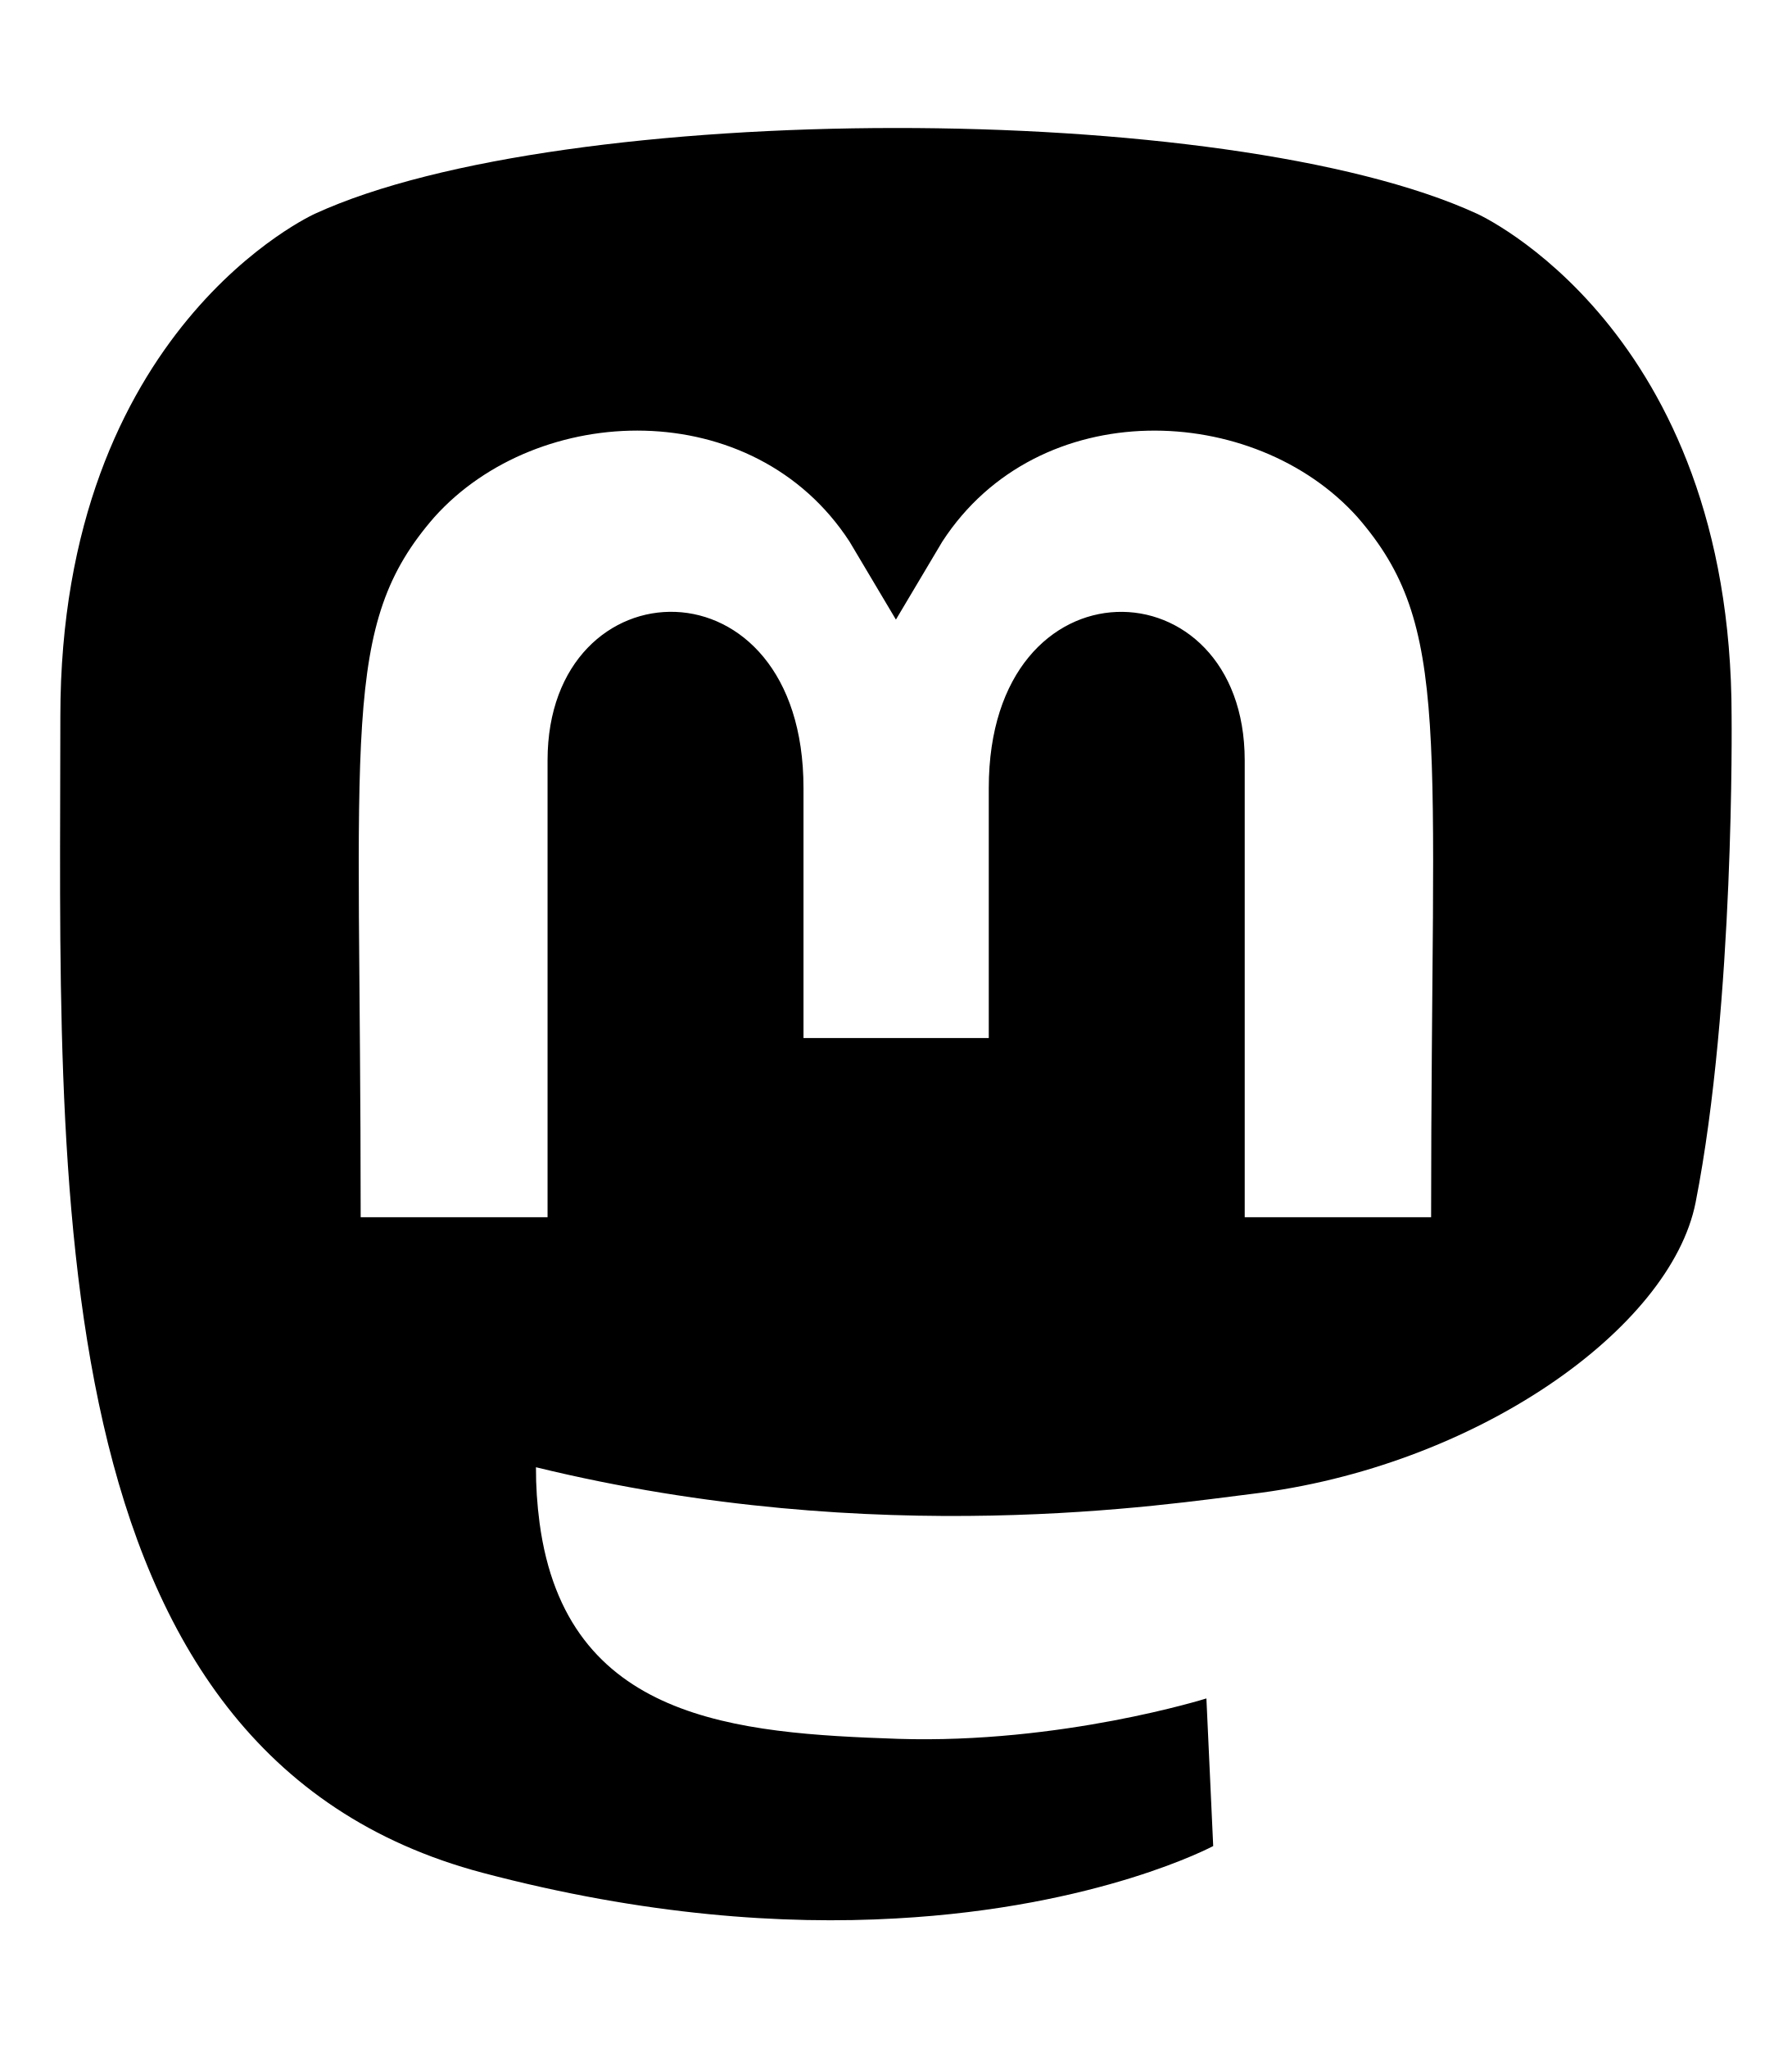
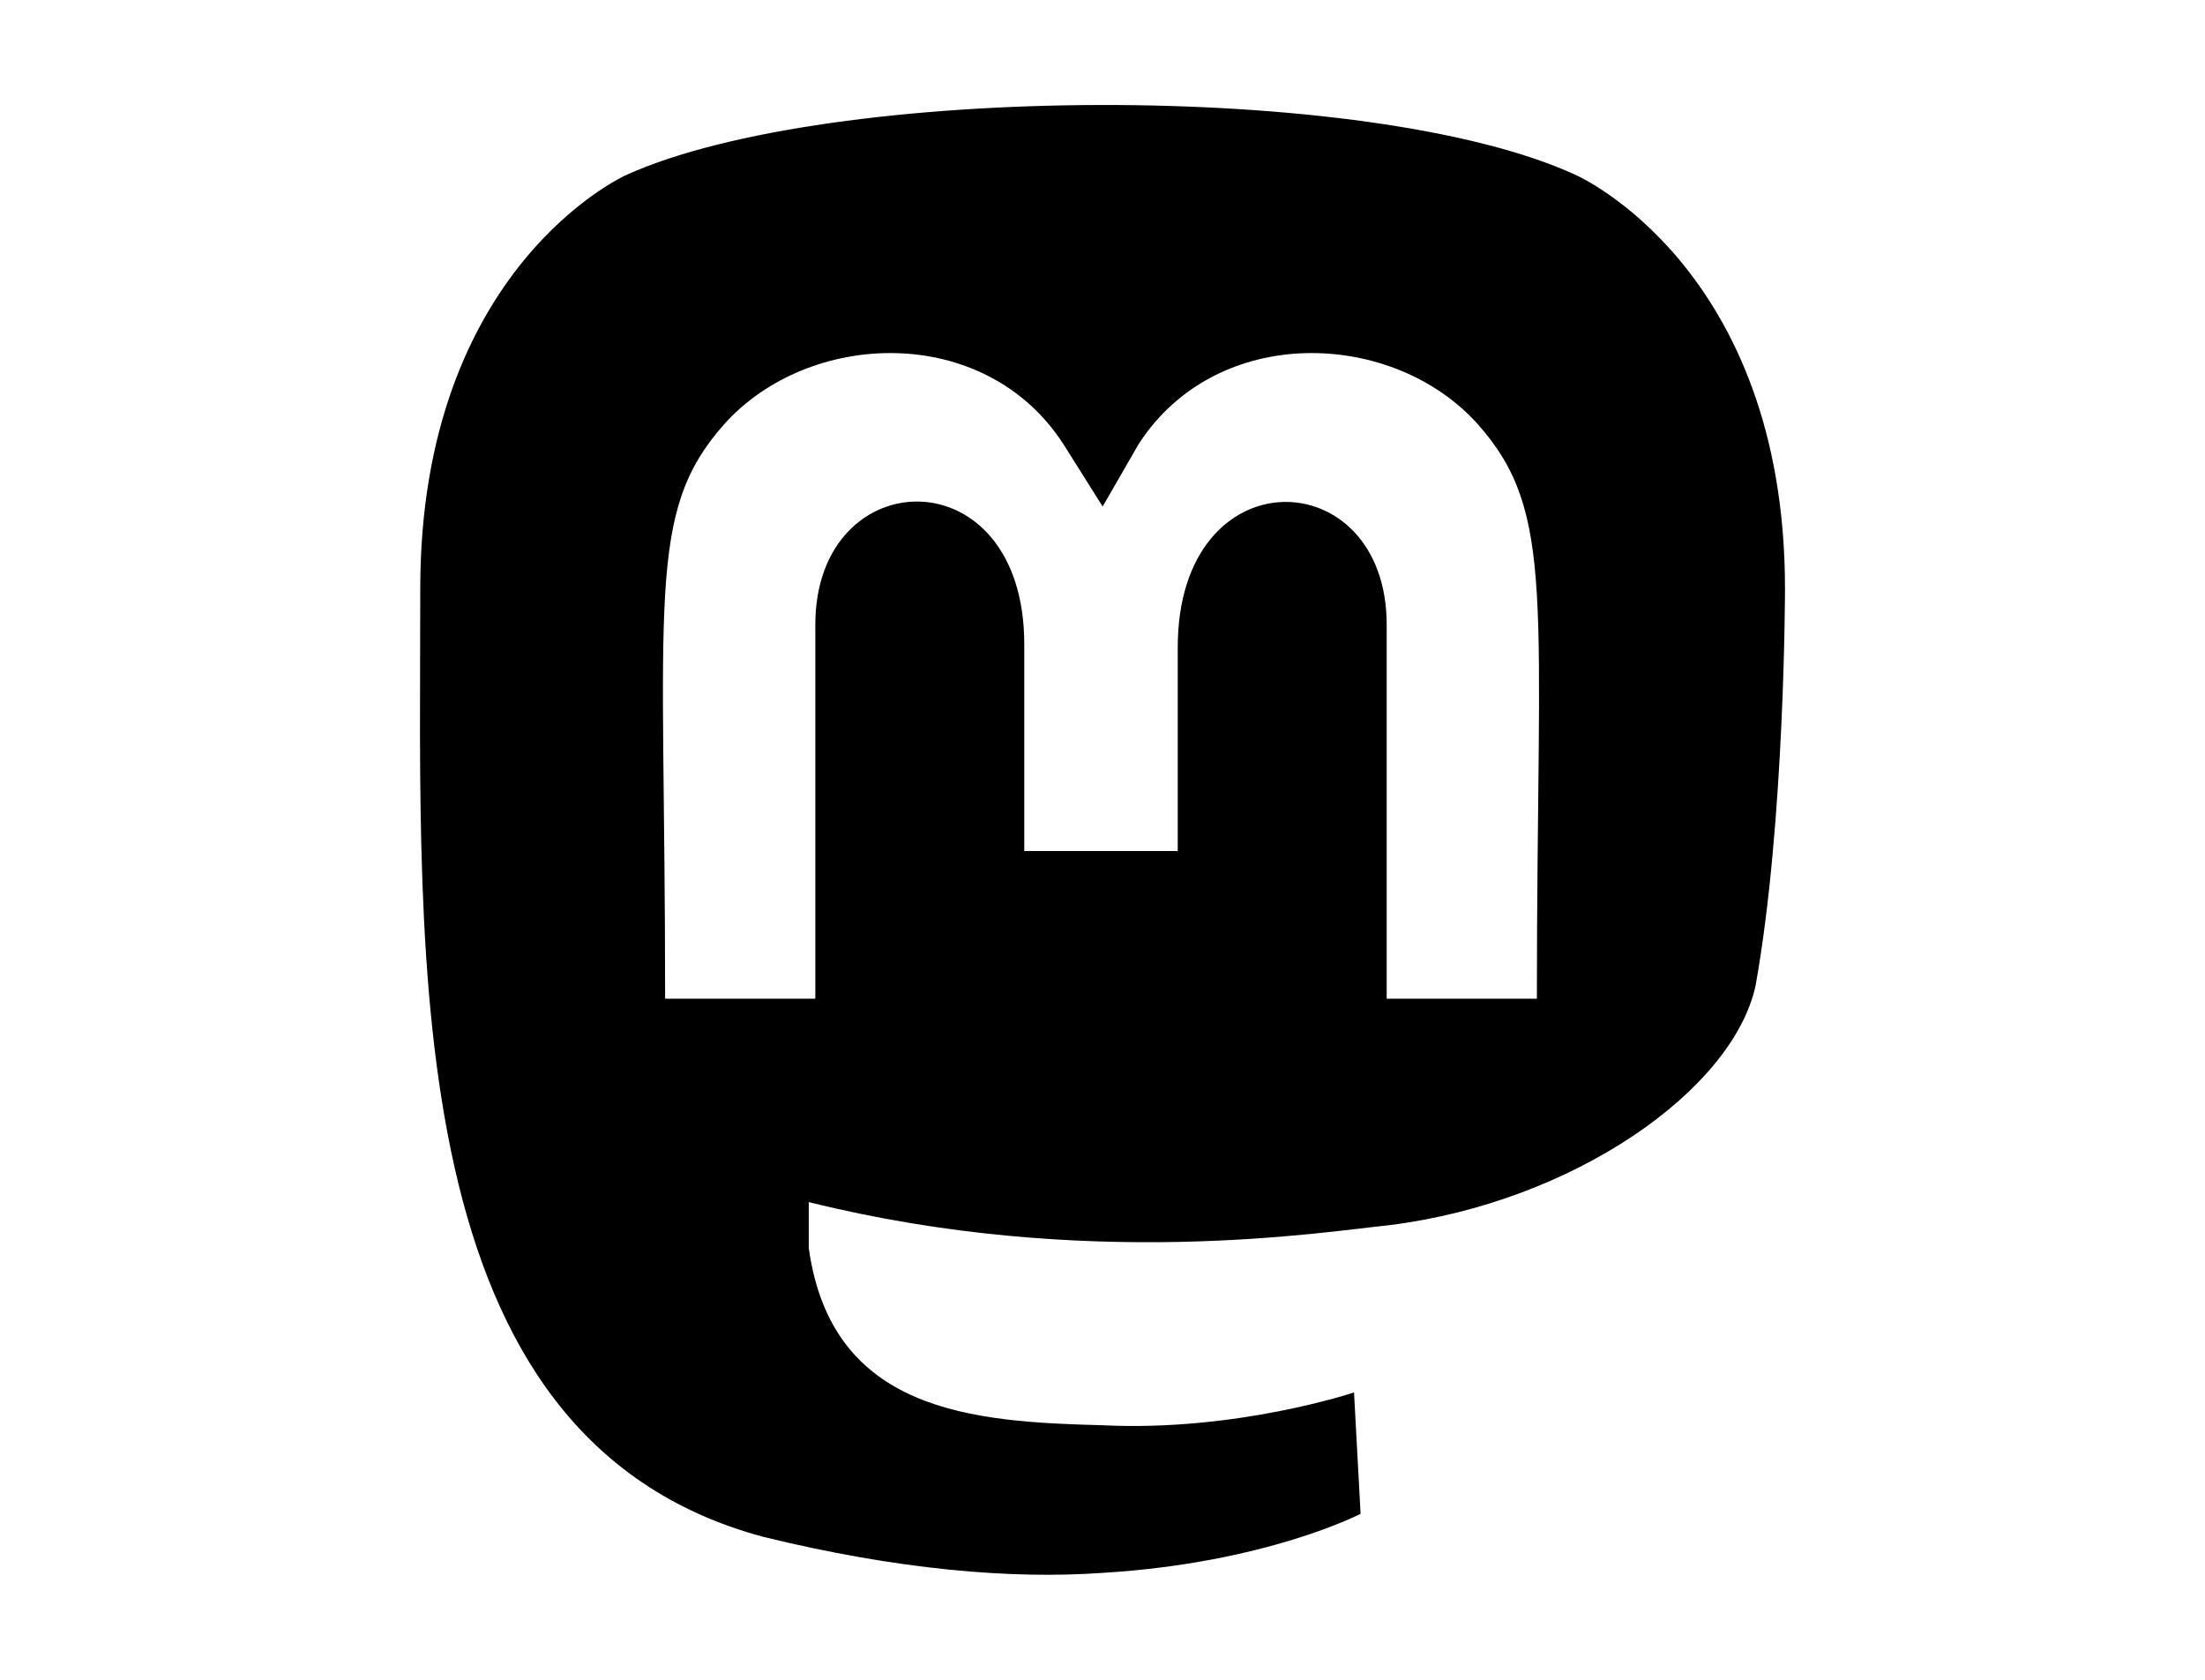
- <svg xmlns="http://www.w3.org/2000/svg" viewBox="0 0 448 512">
-   <path fill="currentColor" d="M433 179.11c0-97.2-63.71-125.7-63.71-125.7-62.52-28.7-228.56-28.4-290.48 0 0 0-63.72 28.5-63.72 125.7 0 115.7-6.6 259.4 105.63 289.1 40.51 10.7 75.32 13 103.33 11.4 50.81-2.8 79.32-18.1 79.32-18.1l-1.7-36.9s-36.31 11.4-77.12 10.1c-40.41-1.4-83-4.4-89.63-54a102.54 102.54 0 0 1-.9-13.9c85.63 20.9 158.65 9.1 178.75 6.7 56.12-6.7 105-41.3 111.23-72.9 9.8-49.8 9-121.5 9-121.5zm-75.12 125.2h-46.63v-114.2c0-49.7-64-51.6-64 6.9v62.5h-46.33V197c0-58.5-64-56.6-64-6.9v114.2H90.19c0-122.1-5.2-147.9 18.41-175 25.9-28.9 79.82-30.8 103.83 6.1l11.6 19.5 11.6-19.5c24.11-37.1 78.12-34.8 103.83-6.1 23.71 27.3 18.4 53 18.4 175z" />
+ <svg xmlns="http://www.w3.org/2000/svg" fill="none" viewBox="0 0 42 32">
+   <path fill="#000" d="M34 11.212s0 4.438-.56 7.563c-.435 2-3.482 4.125-6.965 4.563-1.244.125-5.783.875-11.07-.438v.875c.436 3.126 3.11 3.313 5.598 3.376 2.55.125 4.788-.625 4.788-.625l.125 2.312s-1.804.938-4.913 1.125c-1.742.125-3.918-.062-6.468-.687C7.57 27.4 8.005 18.4 8.005 11.212c0-6.126 3.918-7.876 3.918-7.876 3.856-1.75 14.18-1.812 18.097 0 0 0 3.98 1.75 3.98 7.876Zm-4.726 7.813c0-7.626.373-9.25-1.12-10.938-1.617-1.813-4.975-1.938-6.467.375l-.684 1.187-.747-1.187c-1.492-2.313-4.85-2.188-6.467-.375-1.493 1.687-1.12 3.312-1.12 10.938h2.861v-7.126c0-3.125 3.98-3.25 3.98.375v3.938h2.923v-3.875c0-3.688 3.98-3.563 3.98-.438v7.126h2.86Z" />
</svg>
